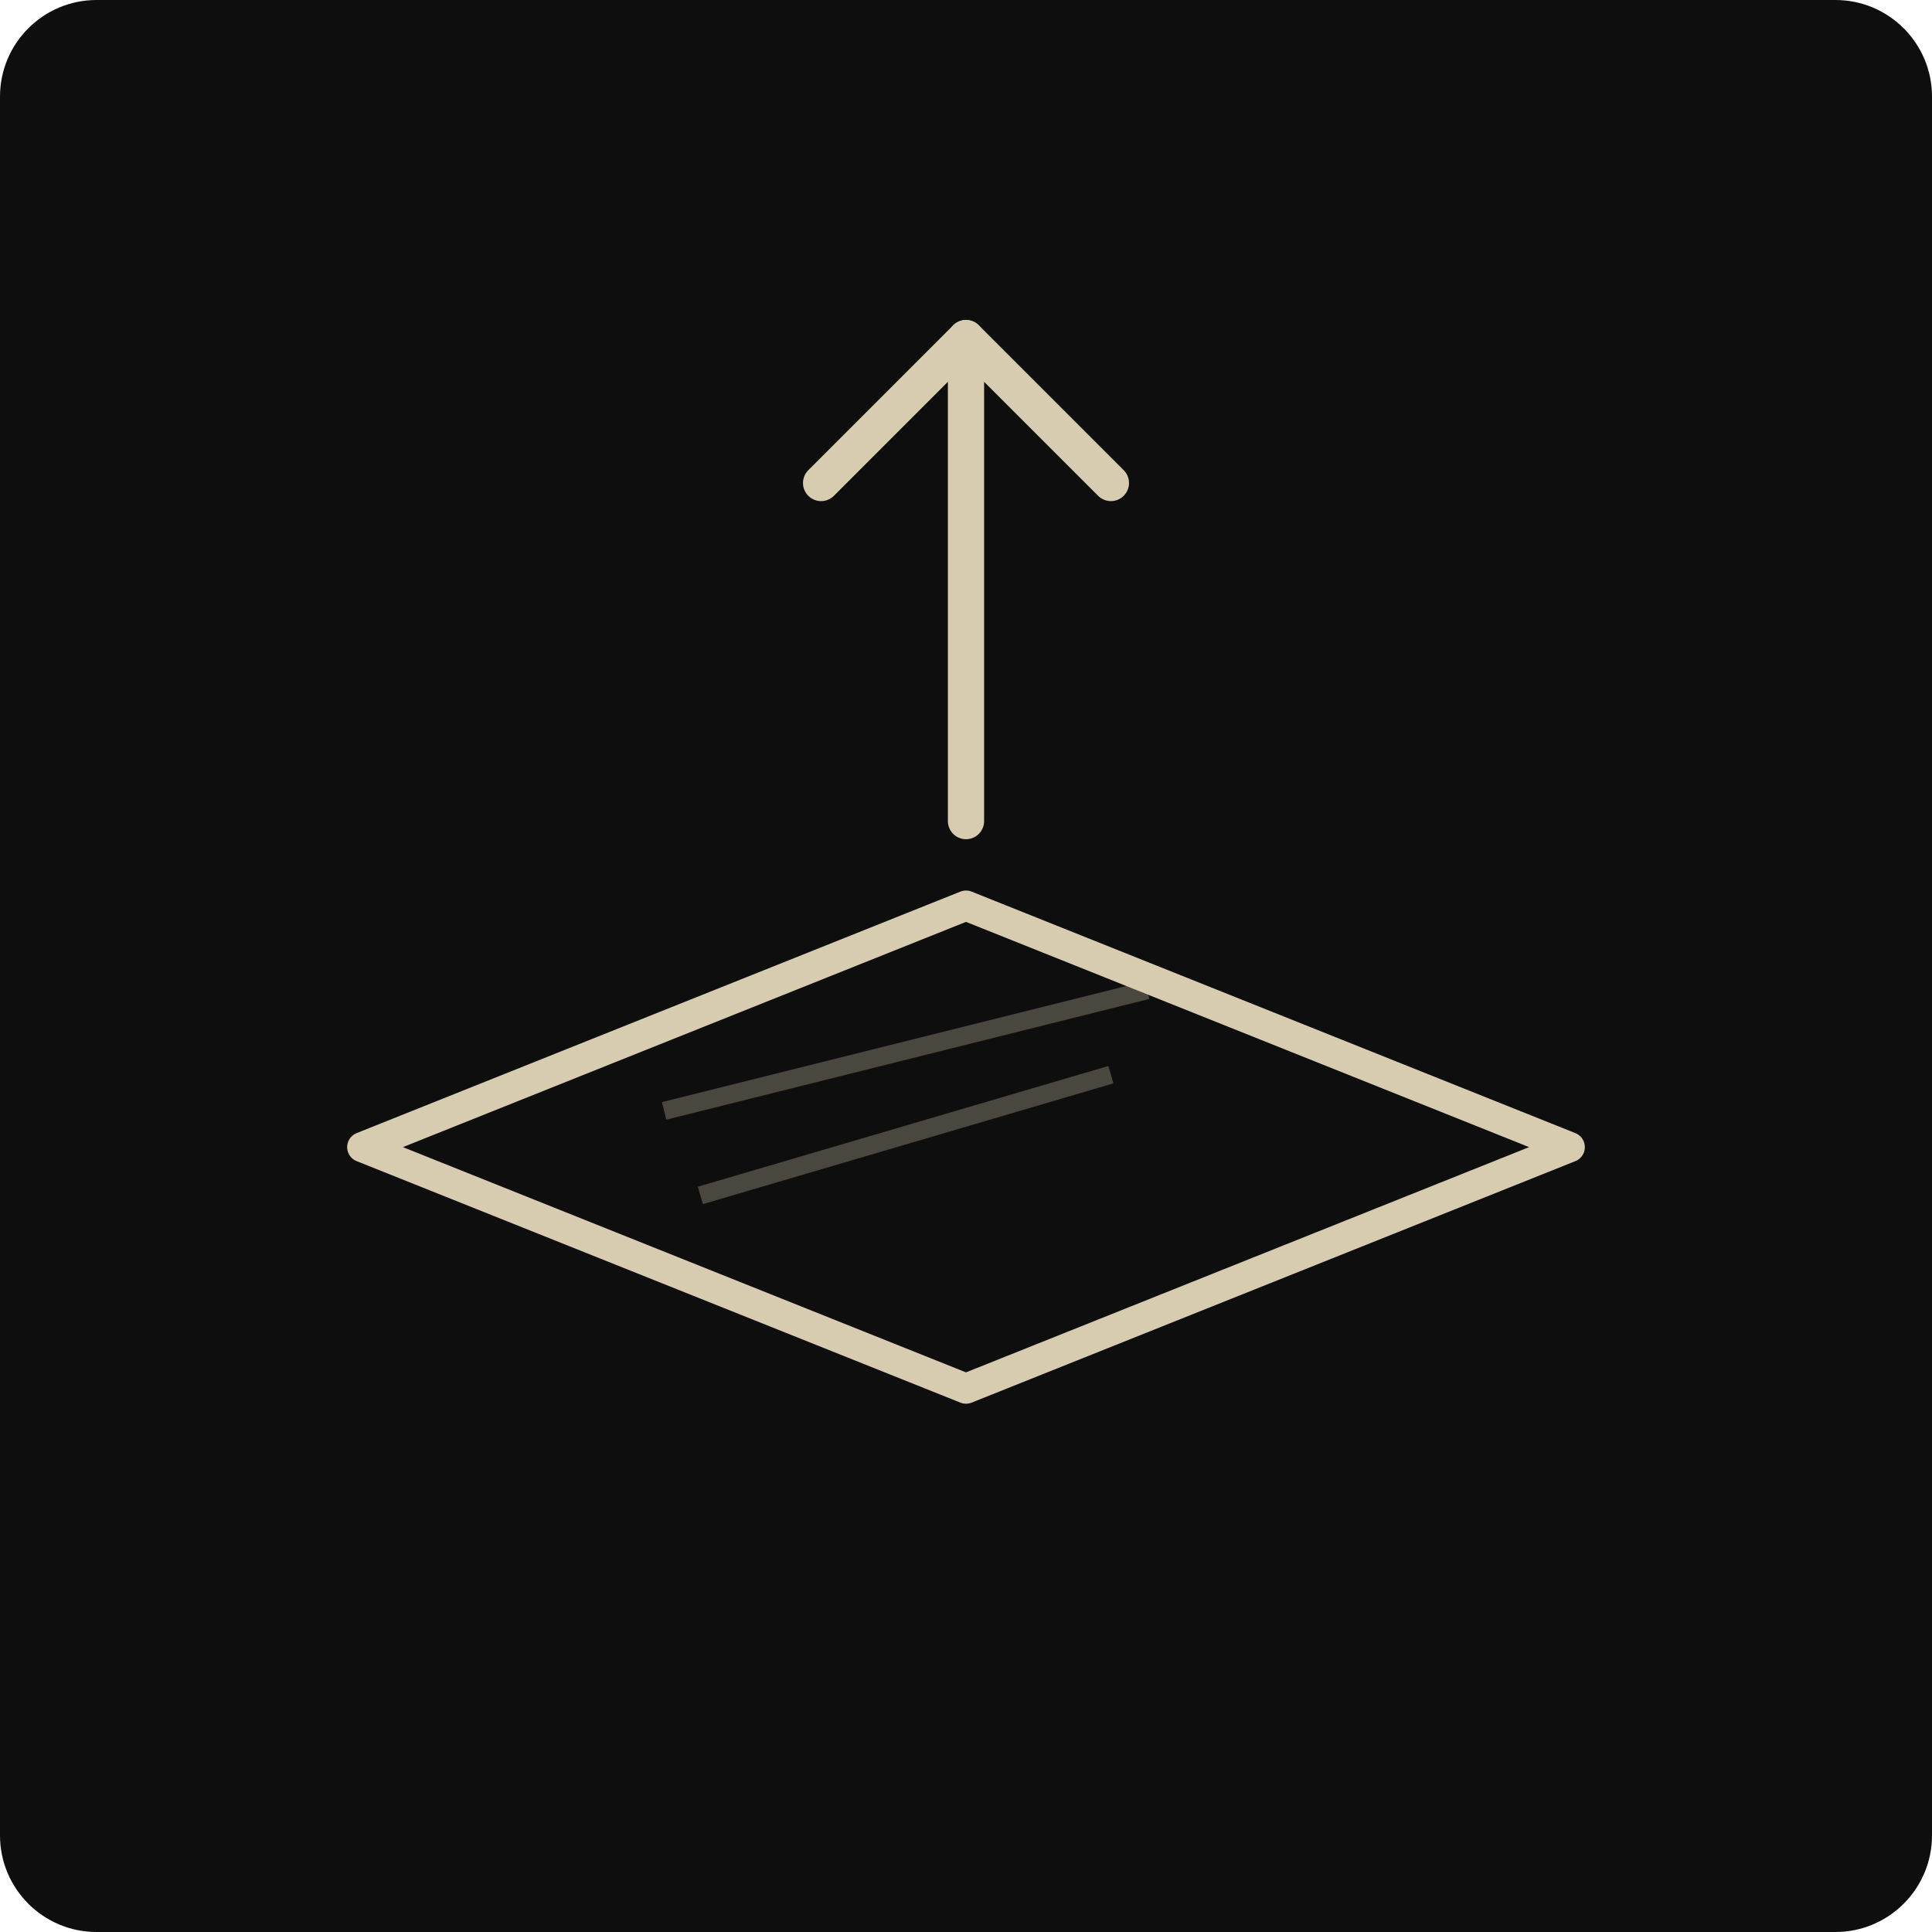
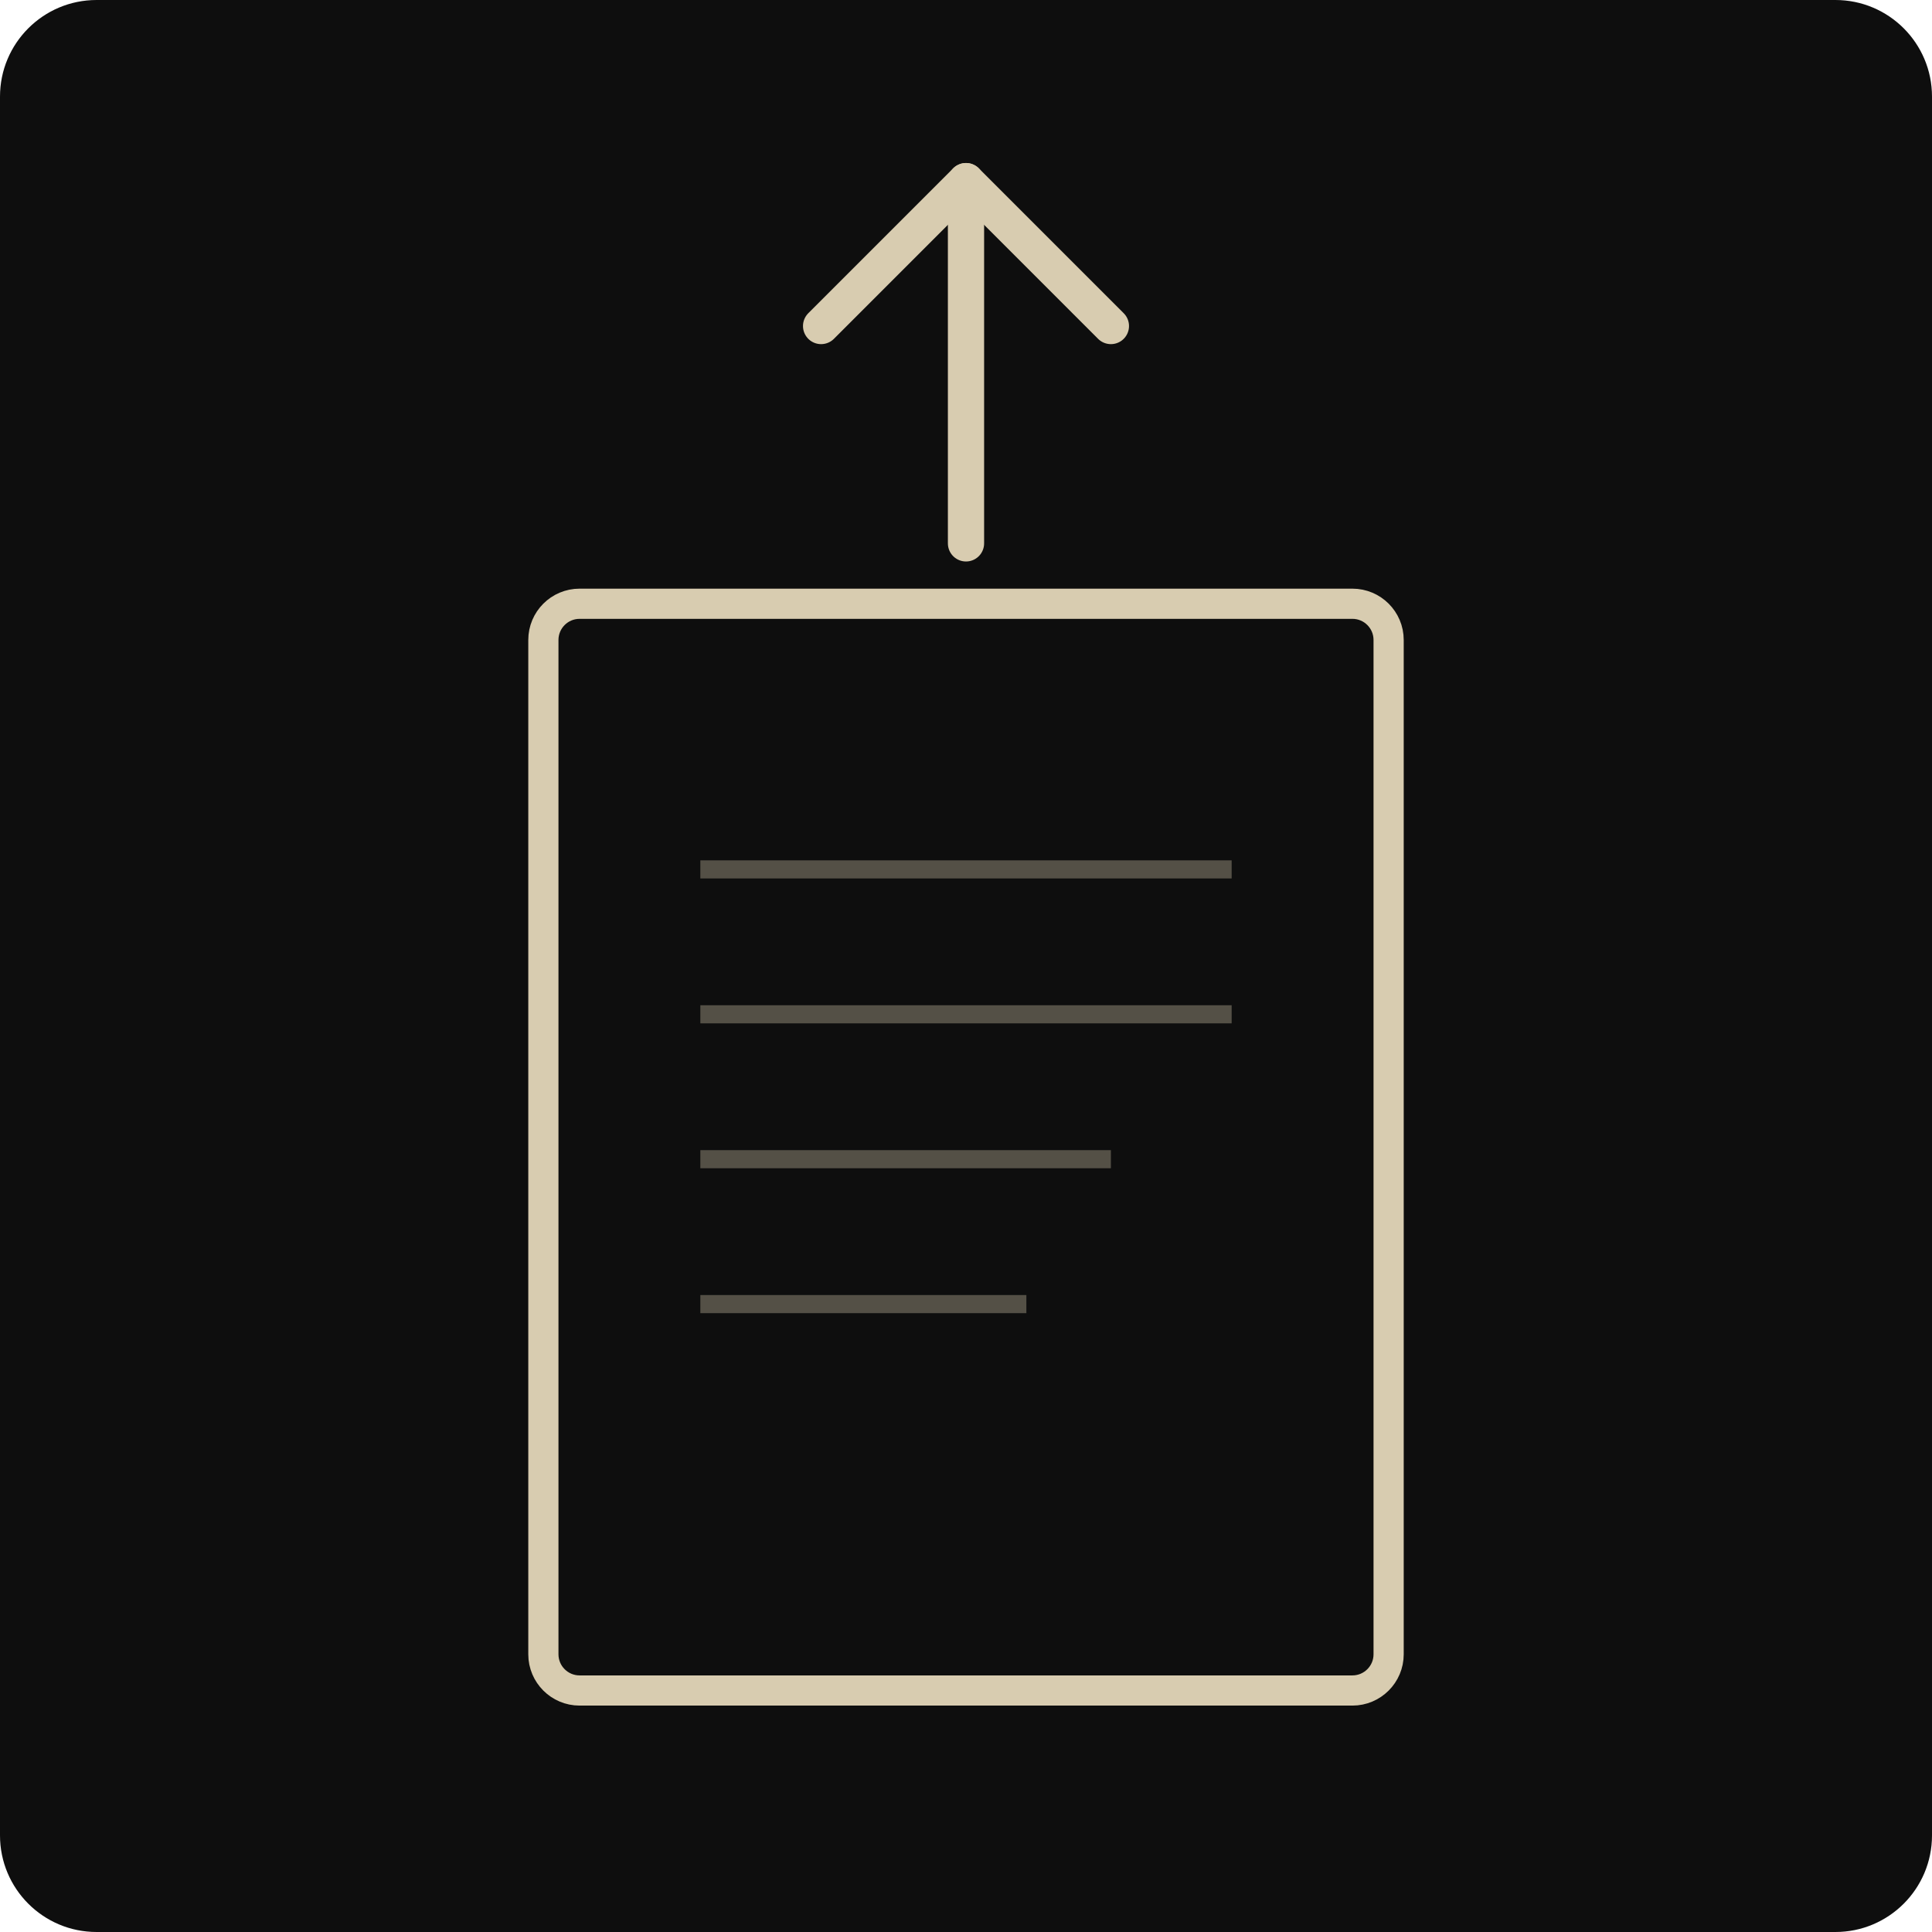
<svg xmlns="http://www.w3.org/2000/svg" viewBox="0 0 160 160" width="160" height="160">
  <rect width="160" height="160" rx="8" fill="#0e0e0e" />
-   <path d="M30 95 L80 75 L130 95 L80 115 Z" fill="none" stroke="#d8ccb0" stroke-width="2.5" stroke-linejoin="round" />
-   <line x1="55" y1="92" x2="95" y2="82" stroke="#d8ccb0" stroke-width="1.5" opacity="0.3" />
-   <line x1="58" y1="99" x2="92" y2="89" stroke="#d8ccb0" stroke-width="1.5" opacity="0.3" />
-   <line x1="80" y1="68" x2="80" y2="28" stroke="#d8ccb0" stroke-width="3" stroke-linecap="round" />
-   <polyline points="68,40 80,28 92,40" fill="none" stroke="#d8ccb0" stroke-width="3" stroke-linecap="round" stroke-linejoin="round" />
+   <rect x="45" y="50" width="70" height="90" rx="3" fill="none" stroke="#d8ccb0" stroke-width="2.5" />
+   <line x1="58" y1="72" x2="102" y2="72" stroke="#d8ccb0" stroke-width="1.5" opacity="0.35" />
+   <line x1="58" y1="84" x2="102" y2="84" stroke="#d8ccb0" stroke-width="1.5" opacity="0.35" />
+   <line x1="58" y1="96" x2="92" y2="96" stroke="#d8ccb0" stroke-width="1.5" opacity="0.35" />
+   <line x1="58" y1="108" x2="85" y2="108" stroke="#d8ccb0" stroke-width="1.5" opacity="0.35" />
+   <line x1="80" y1="45" x2="80" y2="15" stroke="#d8ccb0" stroke-width="3" stroke-linecap="round" />
+   <polyline points="68,27 80,15 92,27" fill="none" stroke="#d8ccb0" stroke-width="3" stroke-linecap="round" stroke-linejoin="round" />
</svg>
